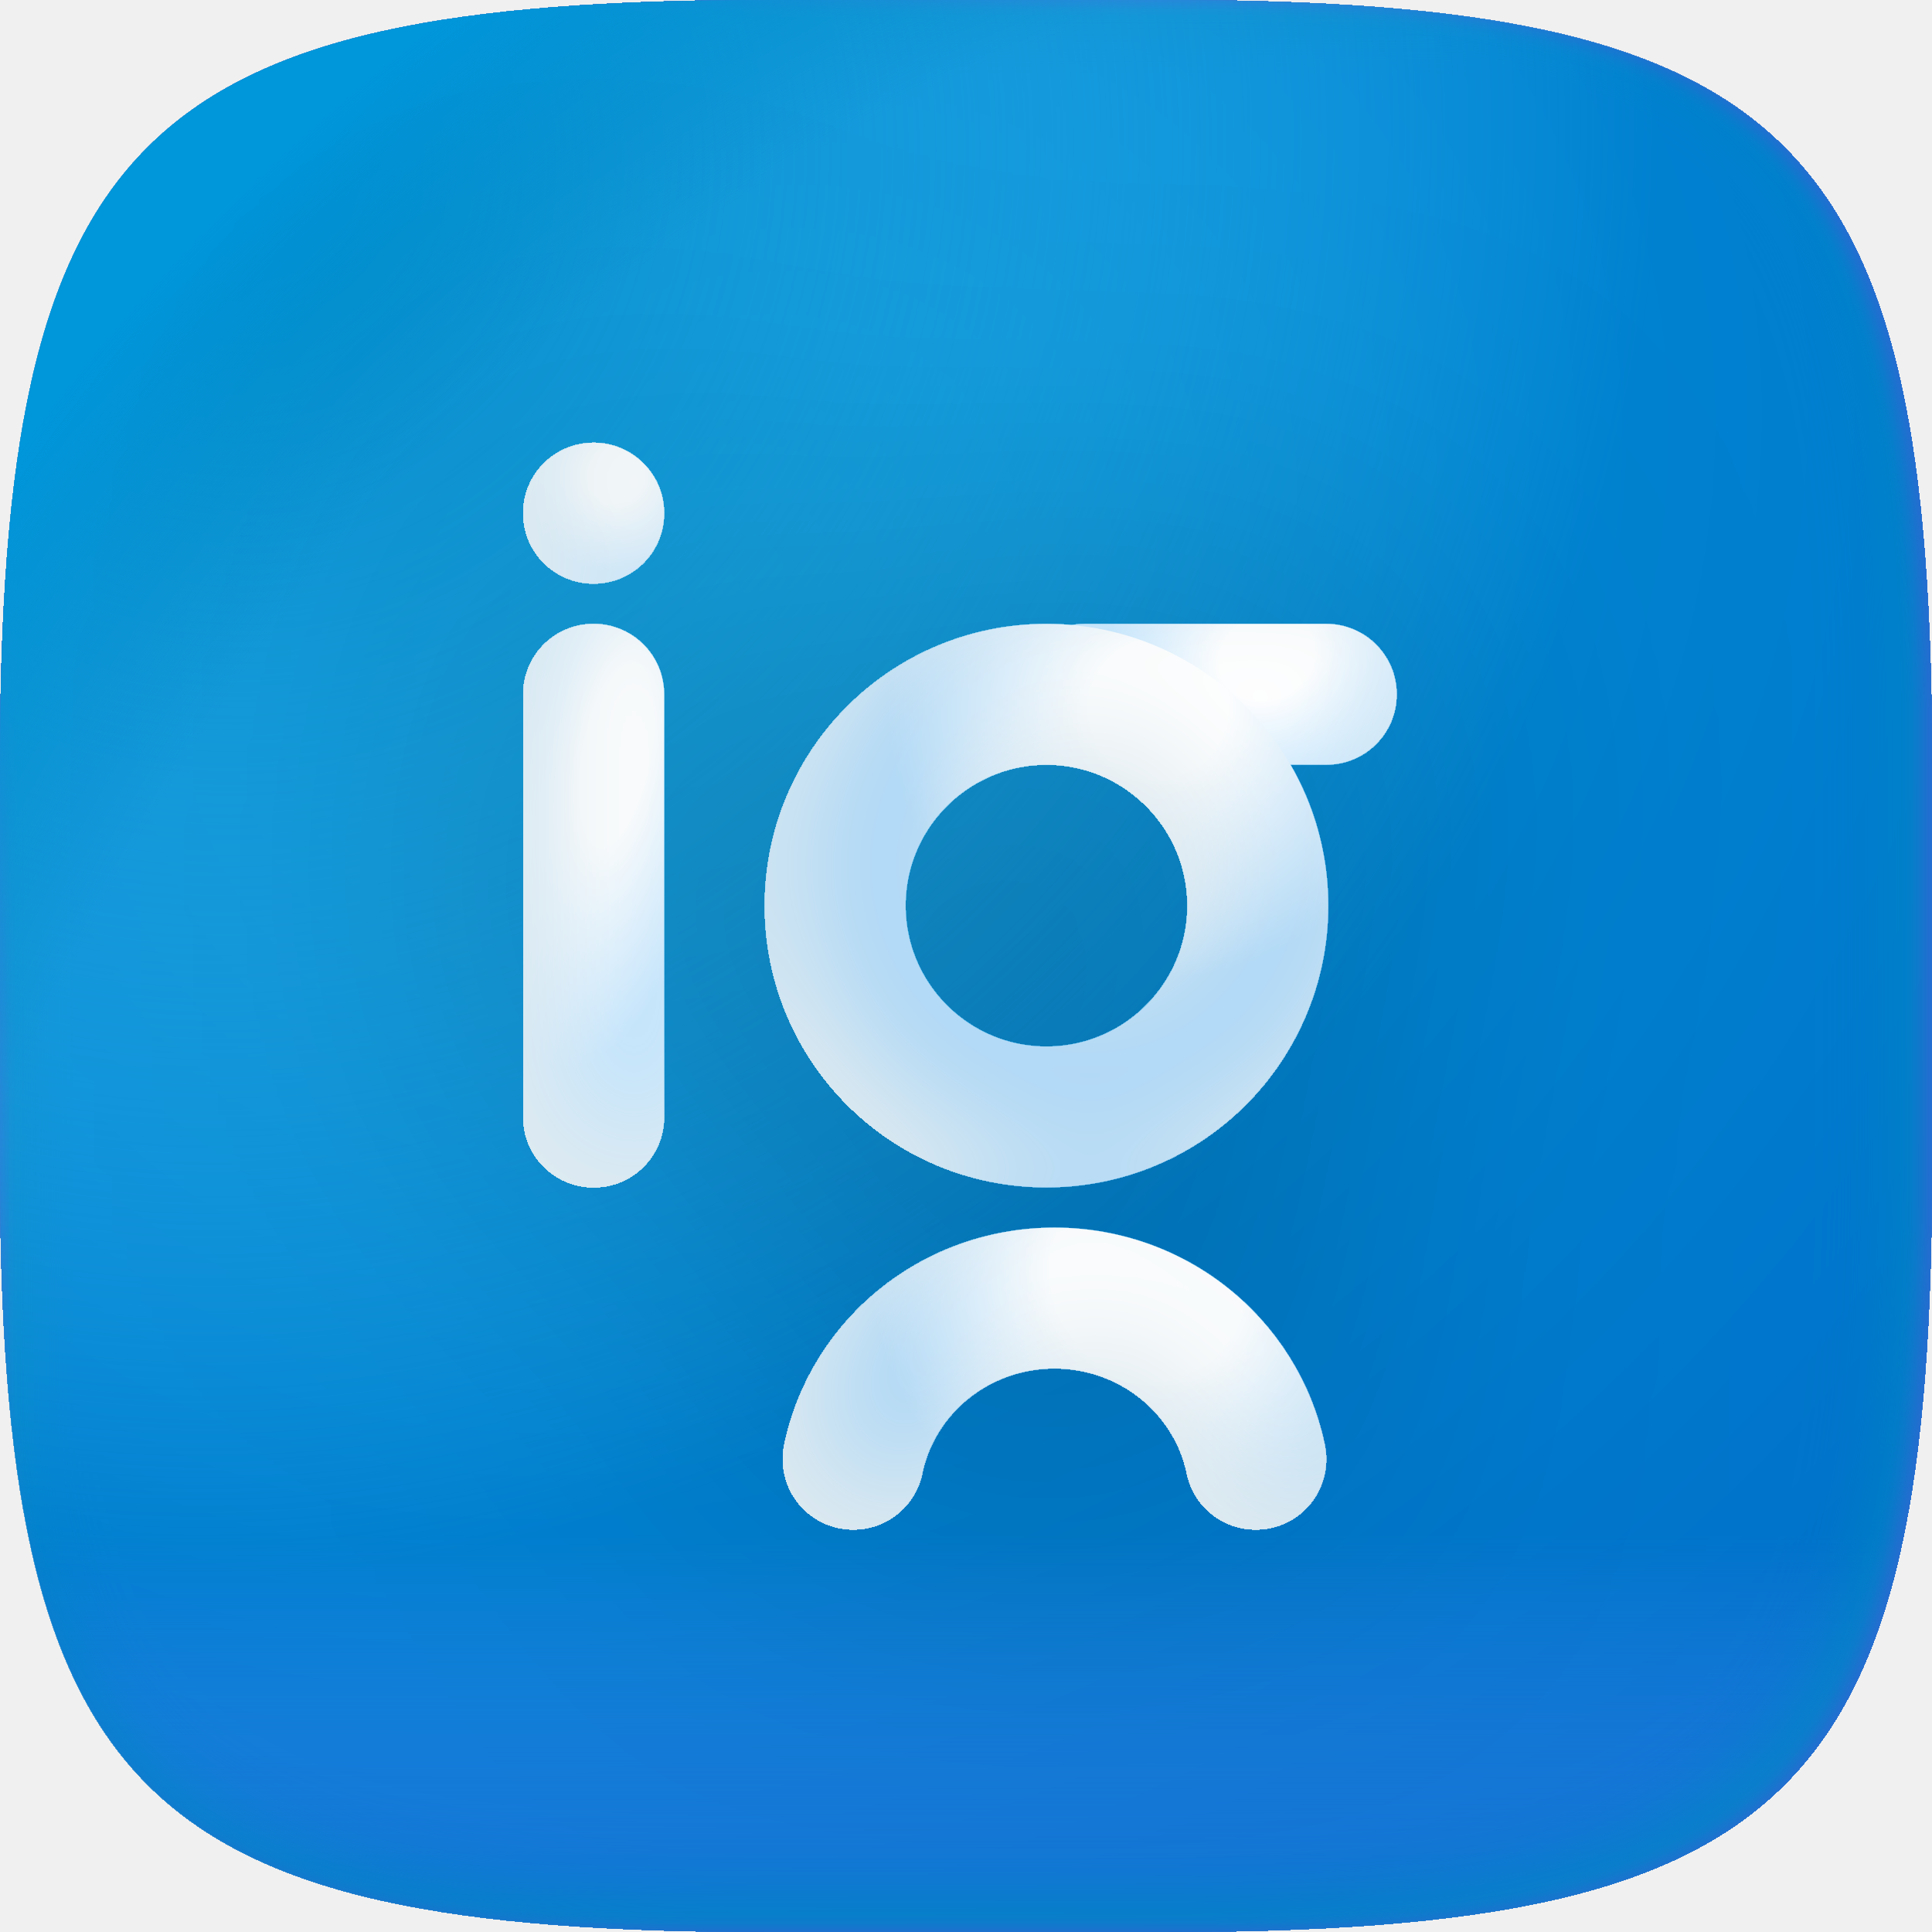
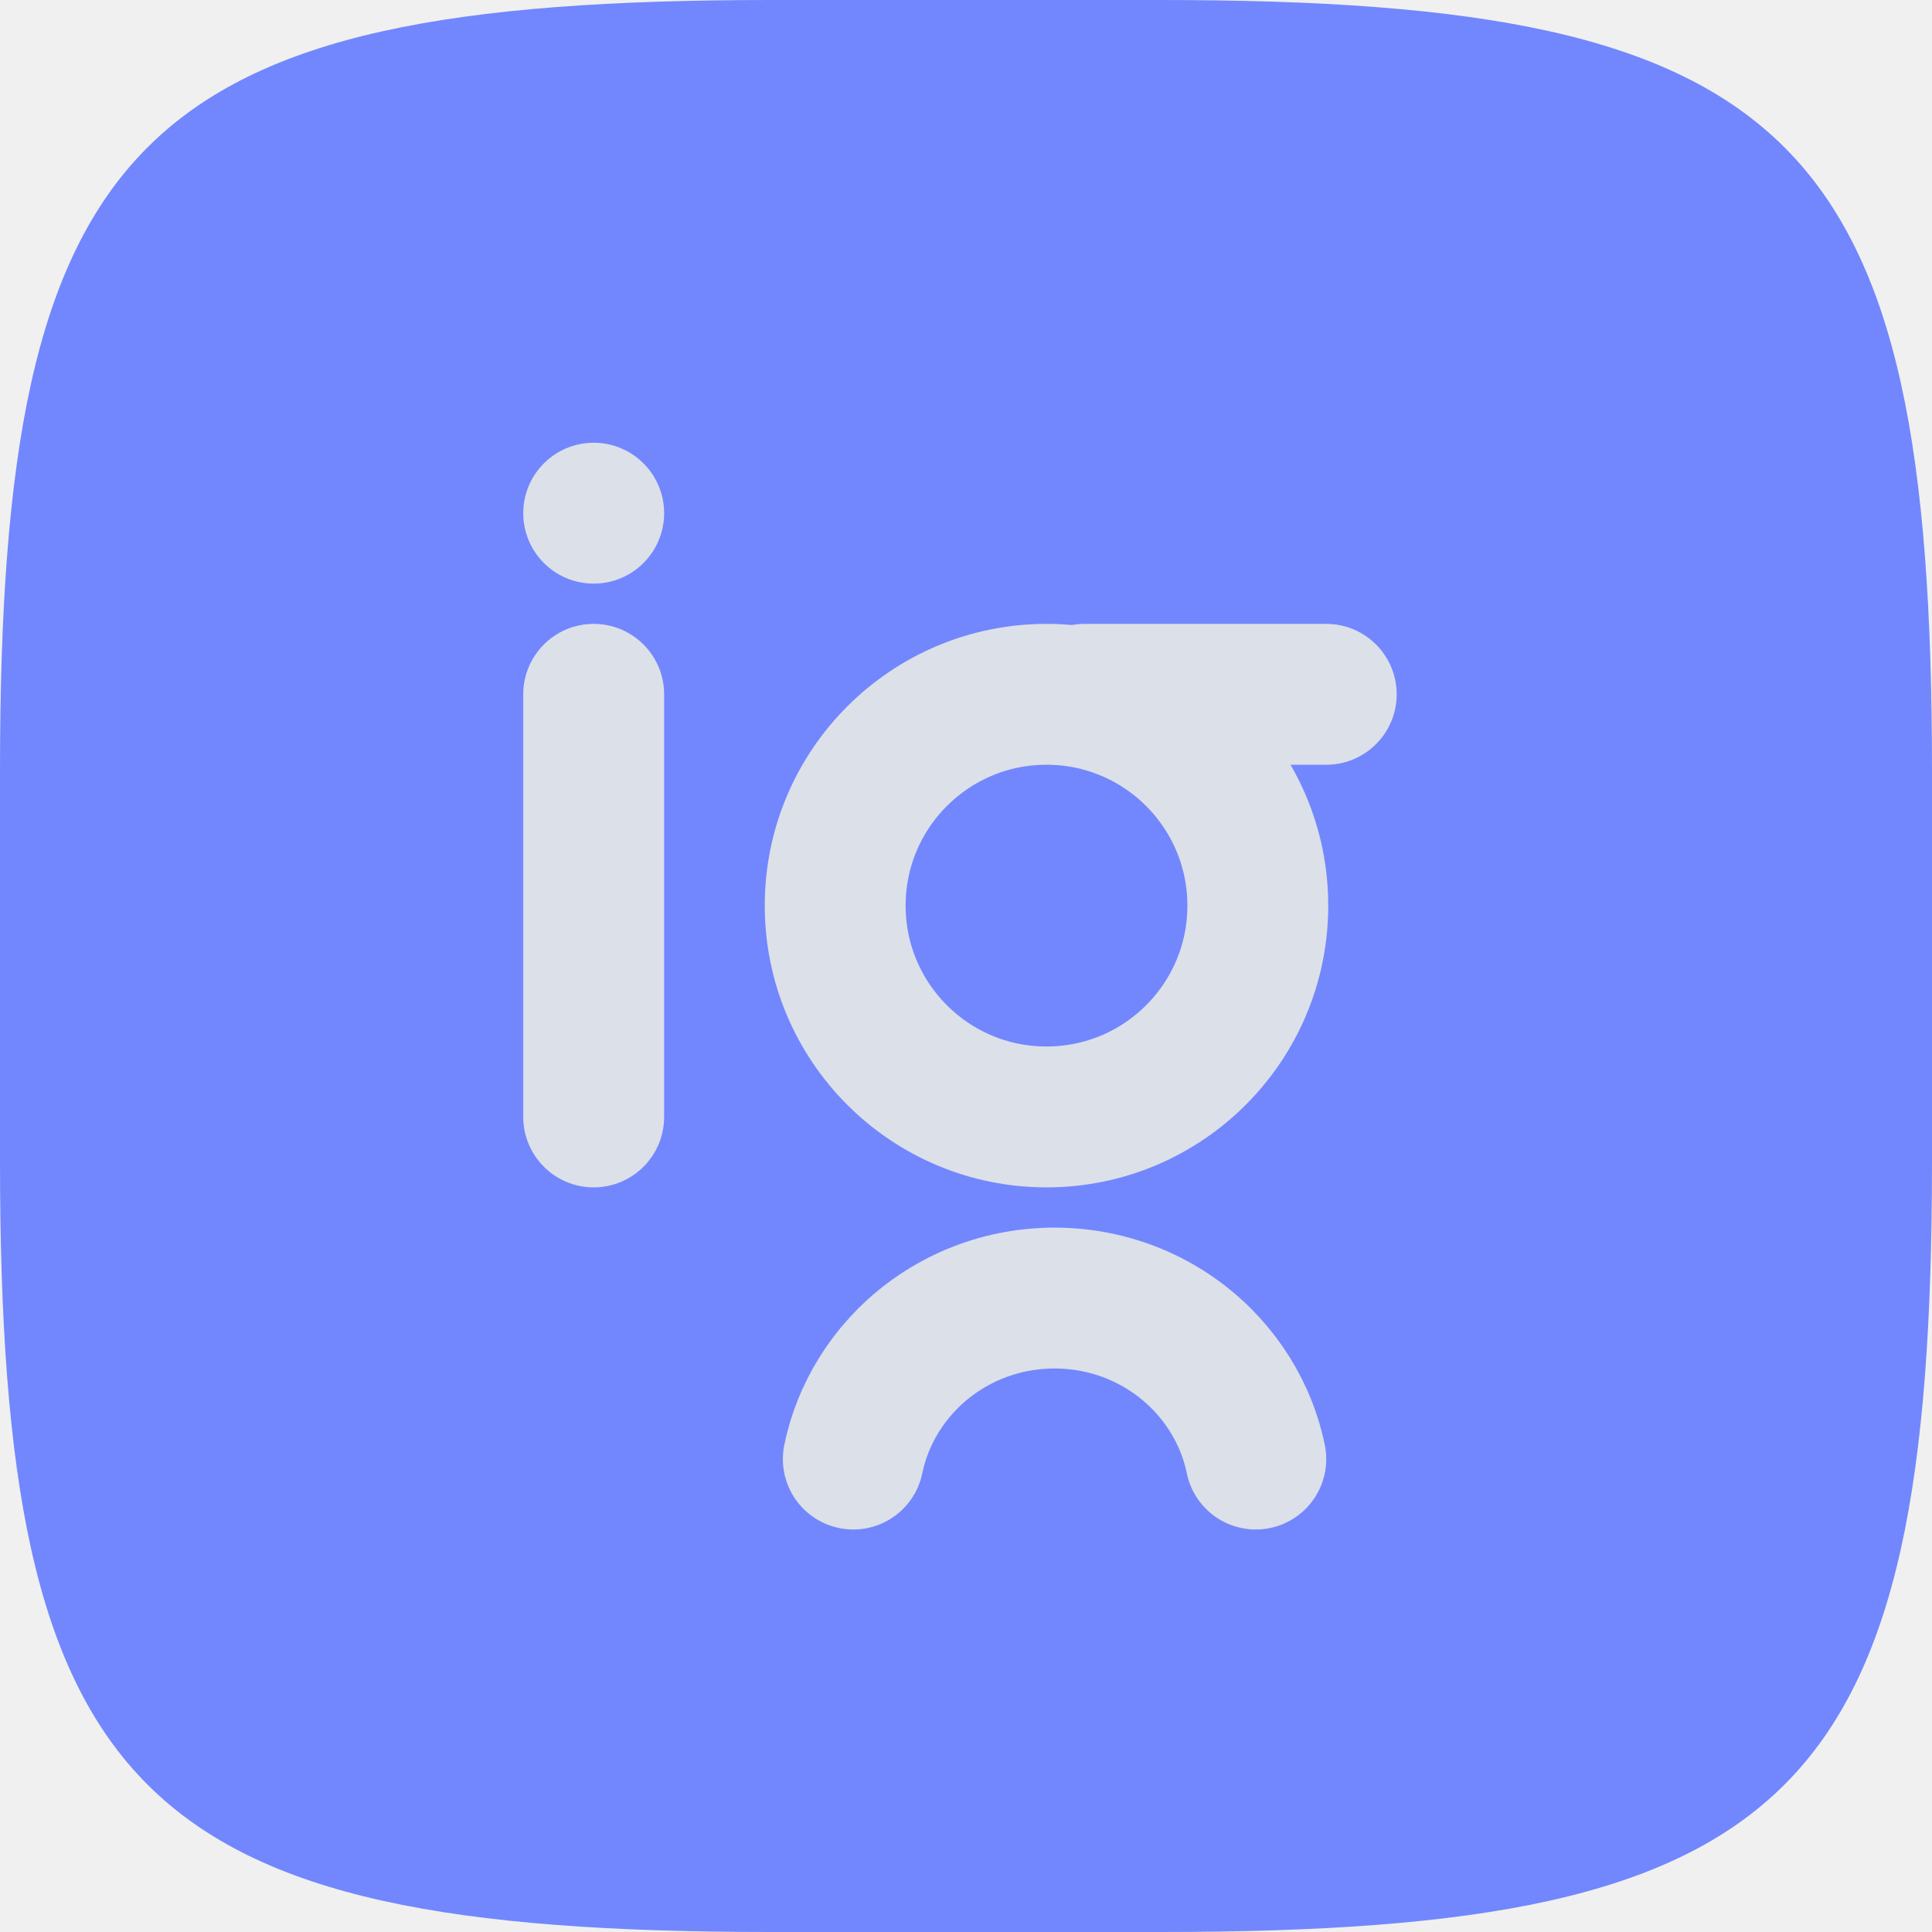
- <svg xmlns="http://www.w3.org/2000/svg" width="48" height="48" viewBox="0 0 48 48" fill="none">
-   <g clip-path="url(#clip0_811_624)">
-     <g filter="url(#filter0_ii_811_624)">
-       <path d="M0 19.162C0 3.382 3.382 0 19.162 0H28.838C44.618 0 48 3.382 48 19.162V28.838C48 44.618 44.618 48 28.838 48H19.162C3.382 48 0 44.618 0 28.838V19.162Z" fill="url(#paint0_radial_811_624)" />
-       <path d="M0 19.162C0 3.382 3.382 0 19.162 0H28.838C44.618 0 48 3.382 48 19.162V28.838C48 44.618 44.618 48 28.838 48H19.162C3.382 48 0 44.618 0 28.838V19.162Z" fill="url(#paint1_linear_811_624)" />
+ <svg xmlns="http://www.w3.org/2000/svg" width="48" height="48" viewBox="0 0 48 48" fill="none" version="1.1" id="svg31">
+   <g clip-path="url(#clip0_811_624)" id="g7">
+     <g id="g2">
+       <path d="M 0,19.162 C 0,3.382 3.382,0 19.162,0 h 9.677 C 44.618,0 48,3.382 48,19.162 v 9.677 C 48,44.618 44.618,48 28.838,48 H 19.162 C 3.382,48 0,44.618 0,28.838 Z" id="path1" fill="#7287fd" />
    </g>
-     <path d="M0 19.162C0 3.382 3.382 0 19.162 0H28.838C44.618 0 48 3.382 48 19.162V28.838C48 44.618 44.618 48 28.838 48H19.162C3.382 48 0 44.618 0 28.838V19.162Z" fill="url(#paint2_radial_811_624)" />
-     <path d="M0 19.162C0 3.382 3.382 0 19.162 0H28.838C44.618 0 48 3.382 48 19.162V28.838C48 44.618 44.618 48 28.838 48H19.162C3.382 48 0 44.618 0 28.838V19.162Z" fill="url(#paint3_radial_811_624)" />
-     <g filter="url(#filter1_di_811_624)">
-       <path d="M21.2 36.25C21.272 35.902 21.381 35.568 21.523 35.25C21.773 34.689 22.125 34.181 22.556 33.75C23.482 32.824 24.773 32.25 26.2 32.25C27.627 32.25 28.918 32.824 29.844 33.75C30.275 34.181 30.627 34.689 30.878 35.25C31.019 35.568 31.128 35.902 31.2 36.25" stroke="url(#paint4_radial_811_624)" stroke-width="3.5" stroke-linecap="round" stroke-linejoin="round" />
-       <rect x="25.2" y="15.5" width="9.5" height="3.5" rx="1.75" fill="url(#paint5_radial_811_624)" />
-       <circle cx="26" cy="22.5" r="5.25" stroke="url(#paint6_radial_811_624)" stroke-width="3.5" />
-       <rect x="13" y="15.5" width="3.5" height="14" rx="1.75" fill="url(#paint7_radial_811_624)" />
-       <circle cx="14.75" cy="12.75" r="1.75" fill="url(#paint8_radial_811_624)" />
+     <g id="g6">
+       <path d="M21.2 36.25C21.272 35.902 21.381 35.568 21.523 35.25C21.773 34.689 22.125 34.181 22.556 33.75C23.482 32.824 24.773 32.25 26.2 32.25C27.627 32.25 28.918 32.824 29.844 33.75C30.275 34.181 30.627 34.689 30.878 35.25C31.019 35.568 31.128 35.902 31.2 36.25" stroke="#dce0e8" stroke-width="3.5" stroke-linecap="round" stroke-linejoin="round" id="path5" />
+       <rect x="25.2" y="15.5" width="9.5" height="3.5" rx="1.75" fill="#dce0e8" id="rect5" />
+       <circle cx="26" cy="22.5" r="5.25" stroke="#dce0e8" stroke-width="3.5" id="circle5" />
+       <rect x="13" y="15.5" width="3.5" height="14" rx="1.75" fill="#dce0e8" id="rect6" />
+       <circle fill="#dce0e8" id="circle6" r="1.75" cy="12.75" cx="14.75" />
    </g>
  </g>
-   <defs>
+   <defs id="defs31">
    <filter id="filter0_ii_811_624" x="-0.5" y="-0.5" width="48.5" height="48.5" filterUnits="userSpaceOnUse" color-interpolation-filters="sRGB">
-       <feFlood flood-opacity="0" result="BackgroundImageFix" />
-       <feBlend mode="normal" in="SourceGraphic" in2="BackgroundImageFix" result="shape" />
-       <feColorMatrix in="SourceAlpha" type="matrix" values="0 0 0 0 0 0 0 0 0 0 0 0 0 0 0 0 0 0 127 0" result="hardAlpha" />
-       <feOffset dx="-0.5" dy="-0.5" />
-       <feGaussianBlur stdDeviation="1" />
-       <feComposite in2="hardAlpha" operator="arithmetic" k2="-1" k3="1" />
-       <feColorMatrix type="matrix" values="0 0 0 0 0 0 0 0 0 0.529 0 0 0 0 0.769 0 0 0 1 0" />
-       <feBlend mode="normal" in2="shape" result="effect1_innerShadow_811_624" />
-       <feColorMatrix in="SourceAlpha" type="matrix" values="0 0 0 0 0 0 0 0 0 0 0 0 0 0 0 0 0 0 127 0" result="hardAlpha" />
-       <feOffset dx="-0.25" />
-       <feGaussianBlur stdDeviation="0.25" />
-       <feComposite in2="hardAlpha" operator="arithmetic" k2="-1" k3="1" />
-       <feColorMatrix type="matrix" values="0 0 0 0 0.165 0 0 0 0 0.412 0 0 0 0 0.824 0 0 0 1 0" />
-       <feBlend mode="normal" in2="effect1_innerShadow_811_624" result="effect2_innerShadow_811_624" />
+       <feFlood flood-opacity="0" result="BackgroundImageFix" id="feFlood7" />
+       <feBlend mode="normal" in="SourceGraphic" in2="BackgroundImageFix" result="shape" id="feBlend7" />
+       <feColorMatrix in="SourceAlpha" type="matrix" values="0 0 0 0 0 0 0 0 0 0 0 0 0 0 0 0 0 0 127 0" result="hardAlpha" id="feColorMatrix7" />
+       <feOffset dx="-0.5" dy="-0.5" id="feOffset7" />
+       <feGaussianBlur stdDeviation="1" id="feGaussianBlur7" />
+       <feComposite in2="hardAlpha" operator="arithmetic" k2="-1" k3="1" id="feComposite7" />
+       <feColorMatrix type="matrix" values="0 0 0 0 0 0 0 0 0 0.529 0 0 0 0 0.769 0 0 0 1 0" id="feColorMatrix8" />
+       <feBlend mode="normal" in2="shape" result="effect1_innerShadow_811_624" id="feBlend8" />
+       <feColorMatrix in="SourceAlpha" type="matrix" values="0 0 0 0 0 0 0 0 0 0 0 0 0 0 0 0 0 0 127 0" result="hardAlpha" id="feColorMatrix9" />
+       <feOffset dx="-0.25" id="feOffset9" />
+       <feGaussianBlur stdDeviation="0.25" id="feGaussianBlur9" />
+       <feComposite in2="hardAlpha" operator="arithmetic" k2="-1" k3="1" id="feComposite9" />
+       <feColorMatrix type="matrix" values="0 0 0 0 0.165 0 0 0 0 0.412 0 0 0 0 0.824 0 0 0 1 0" id="feColorMatrix10" />
+       <feBlend mode="normal" in2="effect1_innerShadow_811_624" result="effect2_innerShadow_811_624" id="feBlend10" />
    </filter>
    <filter id="filter1_di_811_624" x="-7" y="-9" width="61.7" height="67" filterUnits="userSpaceOnUse" color-interpolation-filters="sRGB">
-       <feFlood flood-opacity="0" result="BackgroundImageFix" />
-       <feColorMatrix in="SourceAlpha" type="matrix" values="0 0 0 0 0 0 0 0 0 0 0 0 0 0 0 0 0 0 127 0" result="hardAlpha" />
-       <feOffset />
-       <feGaussianBlur stdDeviation="10" />
-       <feComposite in2="hardAlpha" operator="out" />
-       <feColorMatrix type="matrix" values="0 0 0 0 0 0 0 0 0 0 0 0 0 0 0 0 0 0 0.3 0" />
-       <feBlend mode="normal" in2="BackgroundImageFix" result="effect1_dropShadow_811_624" />
-       <feBlend mode="normal" in="SourceGraphic" in2="effect1_dropShadow_811_624" result="shape" />
-       <feColorMatrix in="SourceAlpha" type="matrix" values="0 0 0 0 0 0 0 0 0 0 0 0 0 0 0 0 0 0 127 0" result="hardAlpha" />
-       <feOffset dx="1" dy="-1" />
-       <feGaussianBlur stdDeviation="1.5" />
-       <feComposite in2="hardAlpha" operator="arithmetic" k2="-1" k3="1" />
-       <feColorMatrix type="matrix" values="0 0 0 0 0.879 0 0 0 0 0.92 0 0 0 0 0.939 0 0 0 1 0" />
-       <feBlend mode="normal" in2="shape" result="effect2_innerShadow_811_624" />
+       <feFlood flood-opacity="0" result="BackgroundImageFix" id="feFlood10" />
+       <feColorMatrix in="SourceAlpha" type="matrix" values="0 0 0 0 0 0 0 0 0 0 0 0 0 0 0 0 0 0 127 0" result="hardAlpha" id="feColorMatrix11" />
+       <feOffset id="feOffset11" />
+       <feGaussianBlur stdDeviation="10" id="feGaussianBlur11" />
+       <feComposite in2="hardAlpha" operator="out" id="feComposite11" />
+       <feColorMatrix type="matrix" values="0 0 0 0 0 0 0 0 0 0 0 0 0 0 0 0 0 0 0.3 0" id="feColorMatrix12" />
+       <feBlend mode="normal" in2="BackgroundImageFix" result="effect1_dropShadow_811_624" id="feBlend12" />
+       <feBlend mode="normal" in="SourceGraphic" in2="effect1_dropShadow_811_624" result="shape" id="feBlend13" />
+       <feColorMatrix in="SourceAlpha" type="matrix" values="0 0 0 0 0 0 0 0 0 0 0 0 0 0 0 0 0 0 127 0" result="hardAlpha" id="feColorMatrix13" />
+       <feOffset dx="1" dy="-1" id="feOffset13" />
+       <feGaussianBlur stdDeviation="1.5" id="feGaussianBlur13" />
+       <feComposite in2="hardAlpha" operator="arithmetic" k2="-1" k3="1" id="feComposite13" />
+       <feColorMatrix type="matrix" values="0 0 0 0 0.879 0 0 0 0 0.92 0 0 0 0 0.939 0 0 0 1 0" id="feColorMatrix14" />
+       <feBlend mode="normal" in2="shape" result="effect2_innerShadow_811_624" id="feBlend14" />
    </filter>
    <radialGradient id="paint0_radial_811_624" cx="0" cy="0" r="1" gradientUnits="userSpaceOnUse" gradientTransform="translate(17.4545 14.7292) rotate(58.5309) scale(47.541 57.3913)">
-       <stop stop-color="#0096D8" />
-       <stop offset="1" stop-color="#0067C6" />
+       <stop stop-color="#0096D8" id="stop14" offset="0" />
+       <stop offset="1" stop-color="#0067C6" id="stop15" />
    </radialGradient>
    <linearGradient id="paint1_linear_811_624" x1="24" y1="51.812" x2="24" y2="38.123" gradientUnits="userSpaceOnUse">
-       <stop stop-color="#0067C6" />
-       <stop offset="1" stop-color="#508BFF" stop-opacity="0" />
+       <stop stop-color="#0067C6" id="stop16" />
+       <stop offset="1" stop-color="#508BFF" stop-opacity="0" id="stop17" />
    </linearGradient>
-     <radialGradient id="paint2_radial_811_624" cx="0" cy="0" r="1" gradientUnits="userSpaceOnUse" gradientTransform="translate(6.31579 4.29474) rotate(47.3859) scale(34.3282 35.5219)">
-       <stop stop-color="#008BCB" />
-       <stop offset="1" stop-color="#50CAFF" stop-opacity="0" />
+     <radialGradient id="paint2_radial_811_624" cx="0" cy="0" r="1" gradientUnits="userSpaceOnUse" gradientTransform="matrix(23.24215,25.26317,-26.14165,24.05035,20.14037,14.66318)">
+       <stop stop-color="#008BCB" id="stop18" />
+       <stop offset="1" stop-color="#50CAFF" stop-opacity="0" id="stop19" />
    </radialGradient>
-     <radialGradient id="paint3_radial_811_624" cx="0" cy="0" r="1" gradientUnits="userSpaceOnUse" gradientTransform="translate(50.1818 51.2924) rotate(-134.62) scale(64.609 57.3011)">
-       <stop offset="0.876" stop-color="#0089C6" stop-opacity="0" />
-       <stop offset="1" stop-color="#0096DA" />
+     <radialGradient id="paint3_radial_811_624" cx="0" cy="0" r="1" gradientUnits="userSpaceOnUse" gradientTransform="matrix(-45.38146,-45.98745,40.78583,-40.24838,74.46344,61.21774)">
+       <stop offset="0.876" stop-color="#0089C6" stop-opacity="0" id="stop20" />
+       <stop offset="1" stop-color="#0096DA" id="stop21" />
    </radialGradient>
    <radialGradient id="paint4_radial_811_624" cx="0" cy="0" r="1" gradientUnits="userSpaceOnUse" gradientTransform="translate(28.5191 31.75) rotate(147.621) scale(9.33666 10.1124)">
-       <stop offset="0.254" stop-color="white" />
-       <stop offset="0.726" stop-color="#A7D5F7" />
+       <stop offset="0.254" stop-color="white" id="stop22" />
+       <stop offset="0.726" stop-color="#A7D5F7" id="stop23" />
    </radialGradient>
    <radialGradient id="paint5_radial_811_624" cx="0" cy="0" r="1" gradientUnits="userSpaceOnUse" gradientTransform="translate(31.4768 16.3122) rotate(152.724) scale(5.72595 4.93114)">
-       <stop offset="0.213" stop-color="white" />
-       <stop offset="0.743" stop-color="#BDE3FF" />
+       <stop offset="0.213" stop-color="white" id="stop24" />
+       <stop offset="0.743" stop-color="#BDE3FF" id="stop25" />
    </radialGradient>
    <radialGradient id="paint6_radial_811_624" cx="0" cy="0" r="1" gradientUnits="userSpaceOnUse" gradientTransform="translate(28.8 17.6) rotate(119.539) scale(12.0687)">
-       <stop offset="0.143" stop-color="white" />
-       <stop offset="0.558" stop-color="#A7D5F7" />
+       <stop offset="0.143" stop-color="white" id="stop26" />
+       <stop offset="0.558" stop-color="#A7D5F7" id="stop27" />
    </radialGradient>
    <radialGradient id="paint7_radial_811_624" cx="0" cy="0" r="1" gradientUnits="userSpaceOnUse" gradientTransform="translate(15.3125 18.7488) rotate(100.128) scale(10.6624 3.90251)">
-       <stop offset="0.213" stop-color="white" />
-       <stop offset="0.743" stop-color="#BDE3FF" />
+       <stop offset="0.213" stop-color="white" id="stop28" />
+       <stop offset="0.743" stop-color="#BDE3FF" id="stop29" />
    </radialGradient>
    <radialGradient id="paint8_radial_811_624" cx="0" cy="0" r="1" gradientUnits="userSpaceOnUse" gradientTransform="translate(15.3125 11.8122) rotate(125.547) scale(3.22511 3.22548)">
-       <stop offset="0.213" stop-color="white" />
-       <stop offset="0.743" stop-color="#BDE3FF" />
+       <stop offset="0.213" stop-color="white" id="stop30" />
+       <stop offset="0.743" stop-color="#BDE3FF" id="stop31" />
    </radialGradient>
    <clipPath id="clip0_811_624">
-       <rect width="48" height="48" fill="white" />
+       <rect width="48" height="48" fill="white" id="rect31" />
    </clipPath>
  </defs>
</svg>
